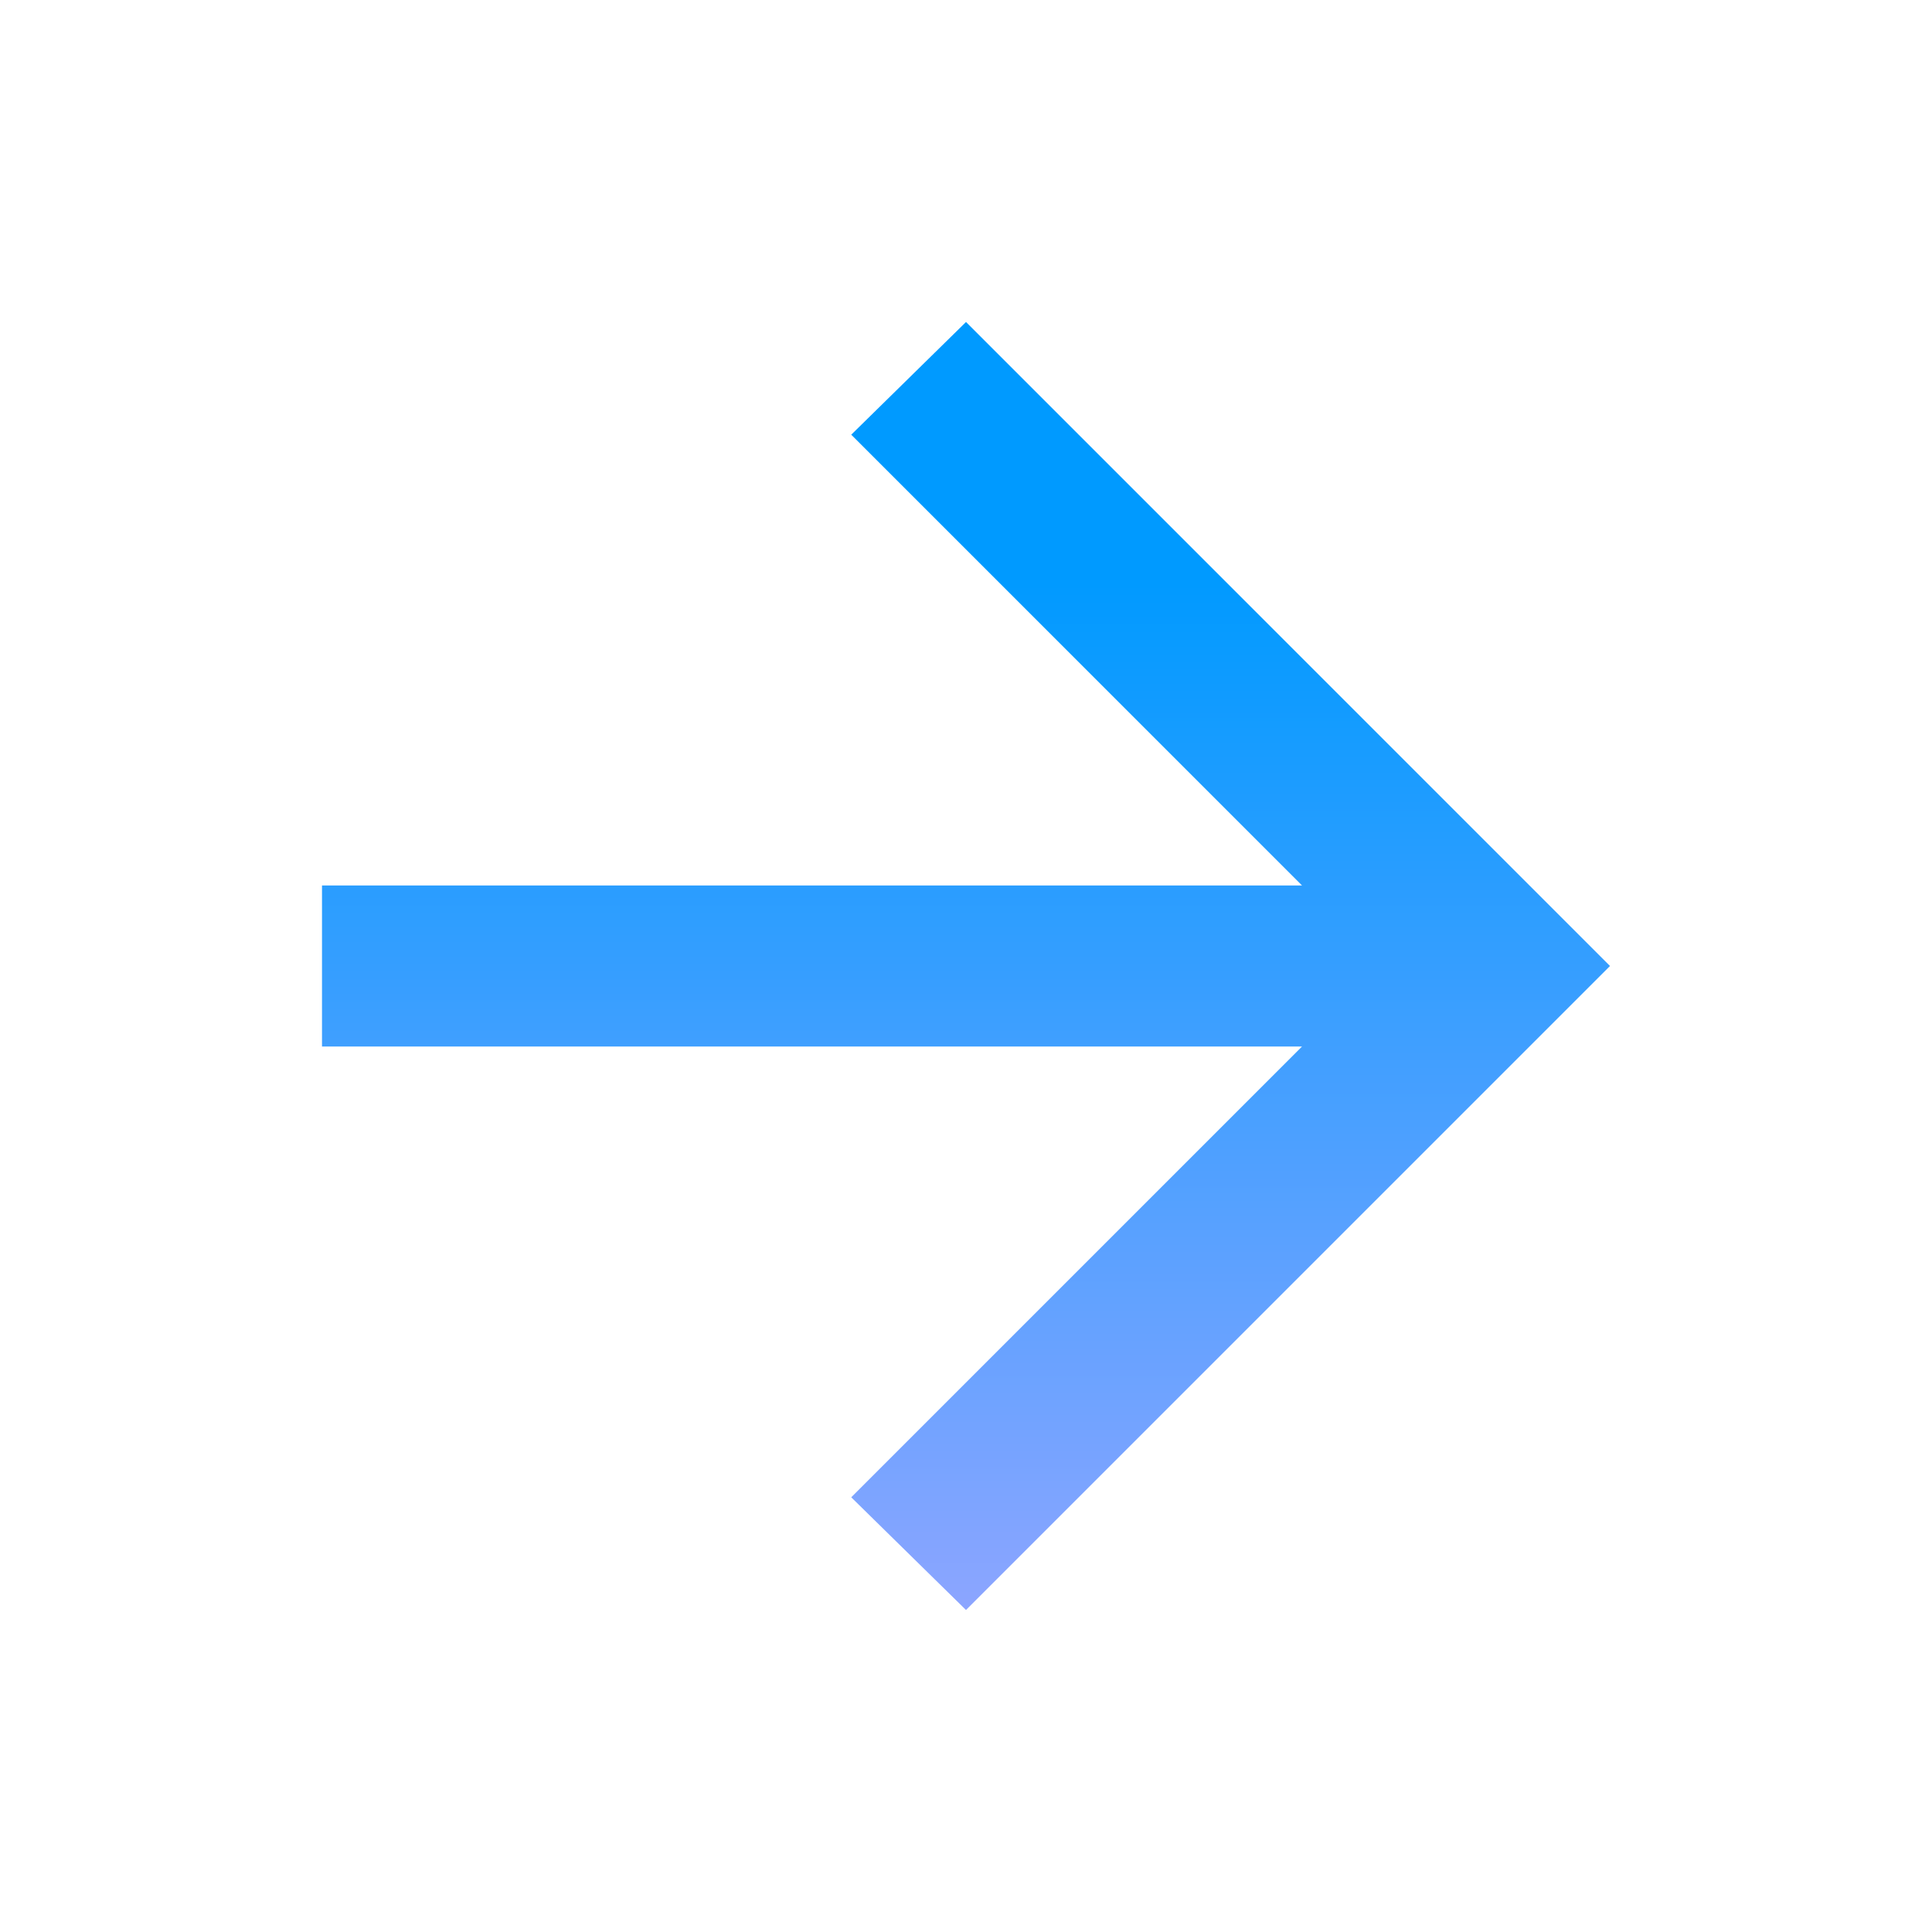
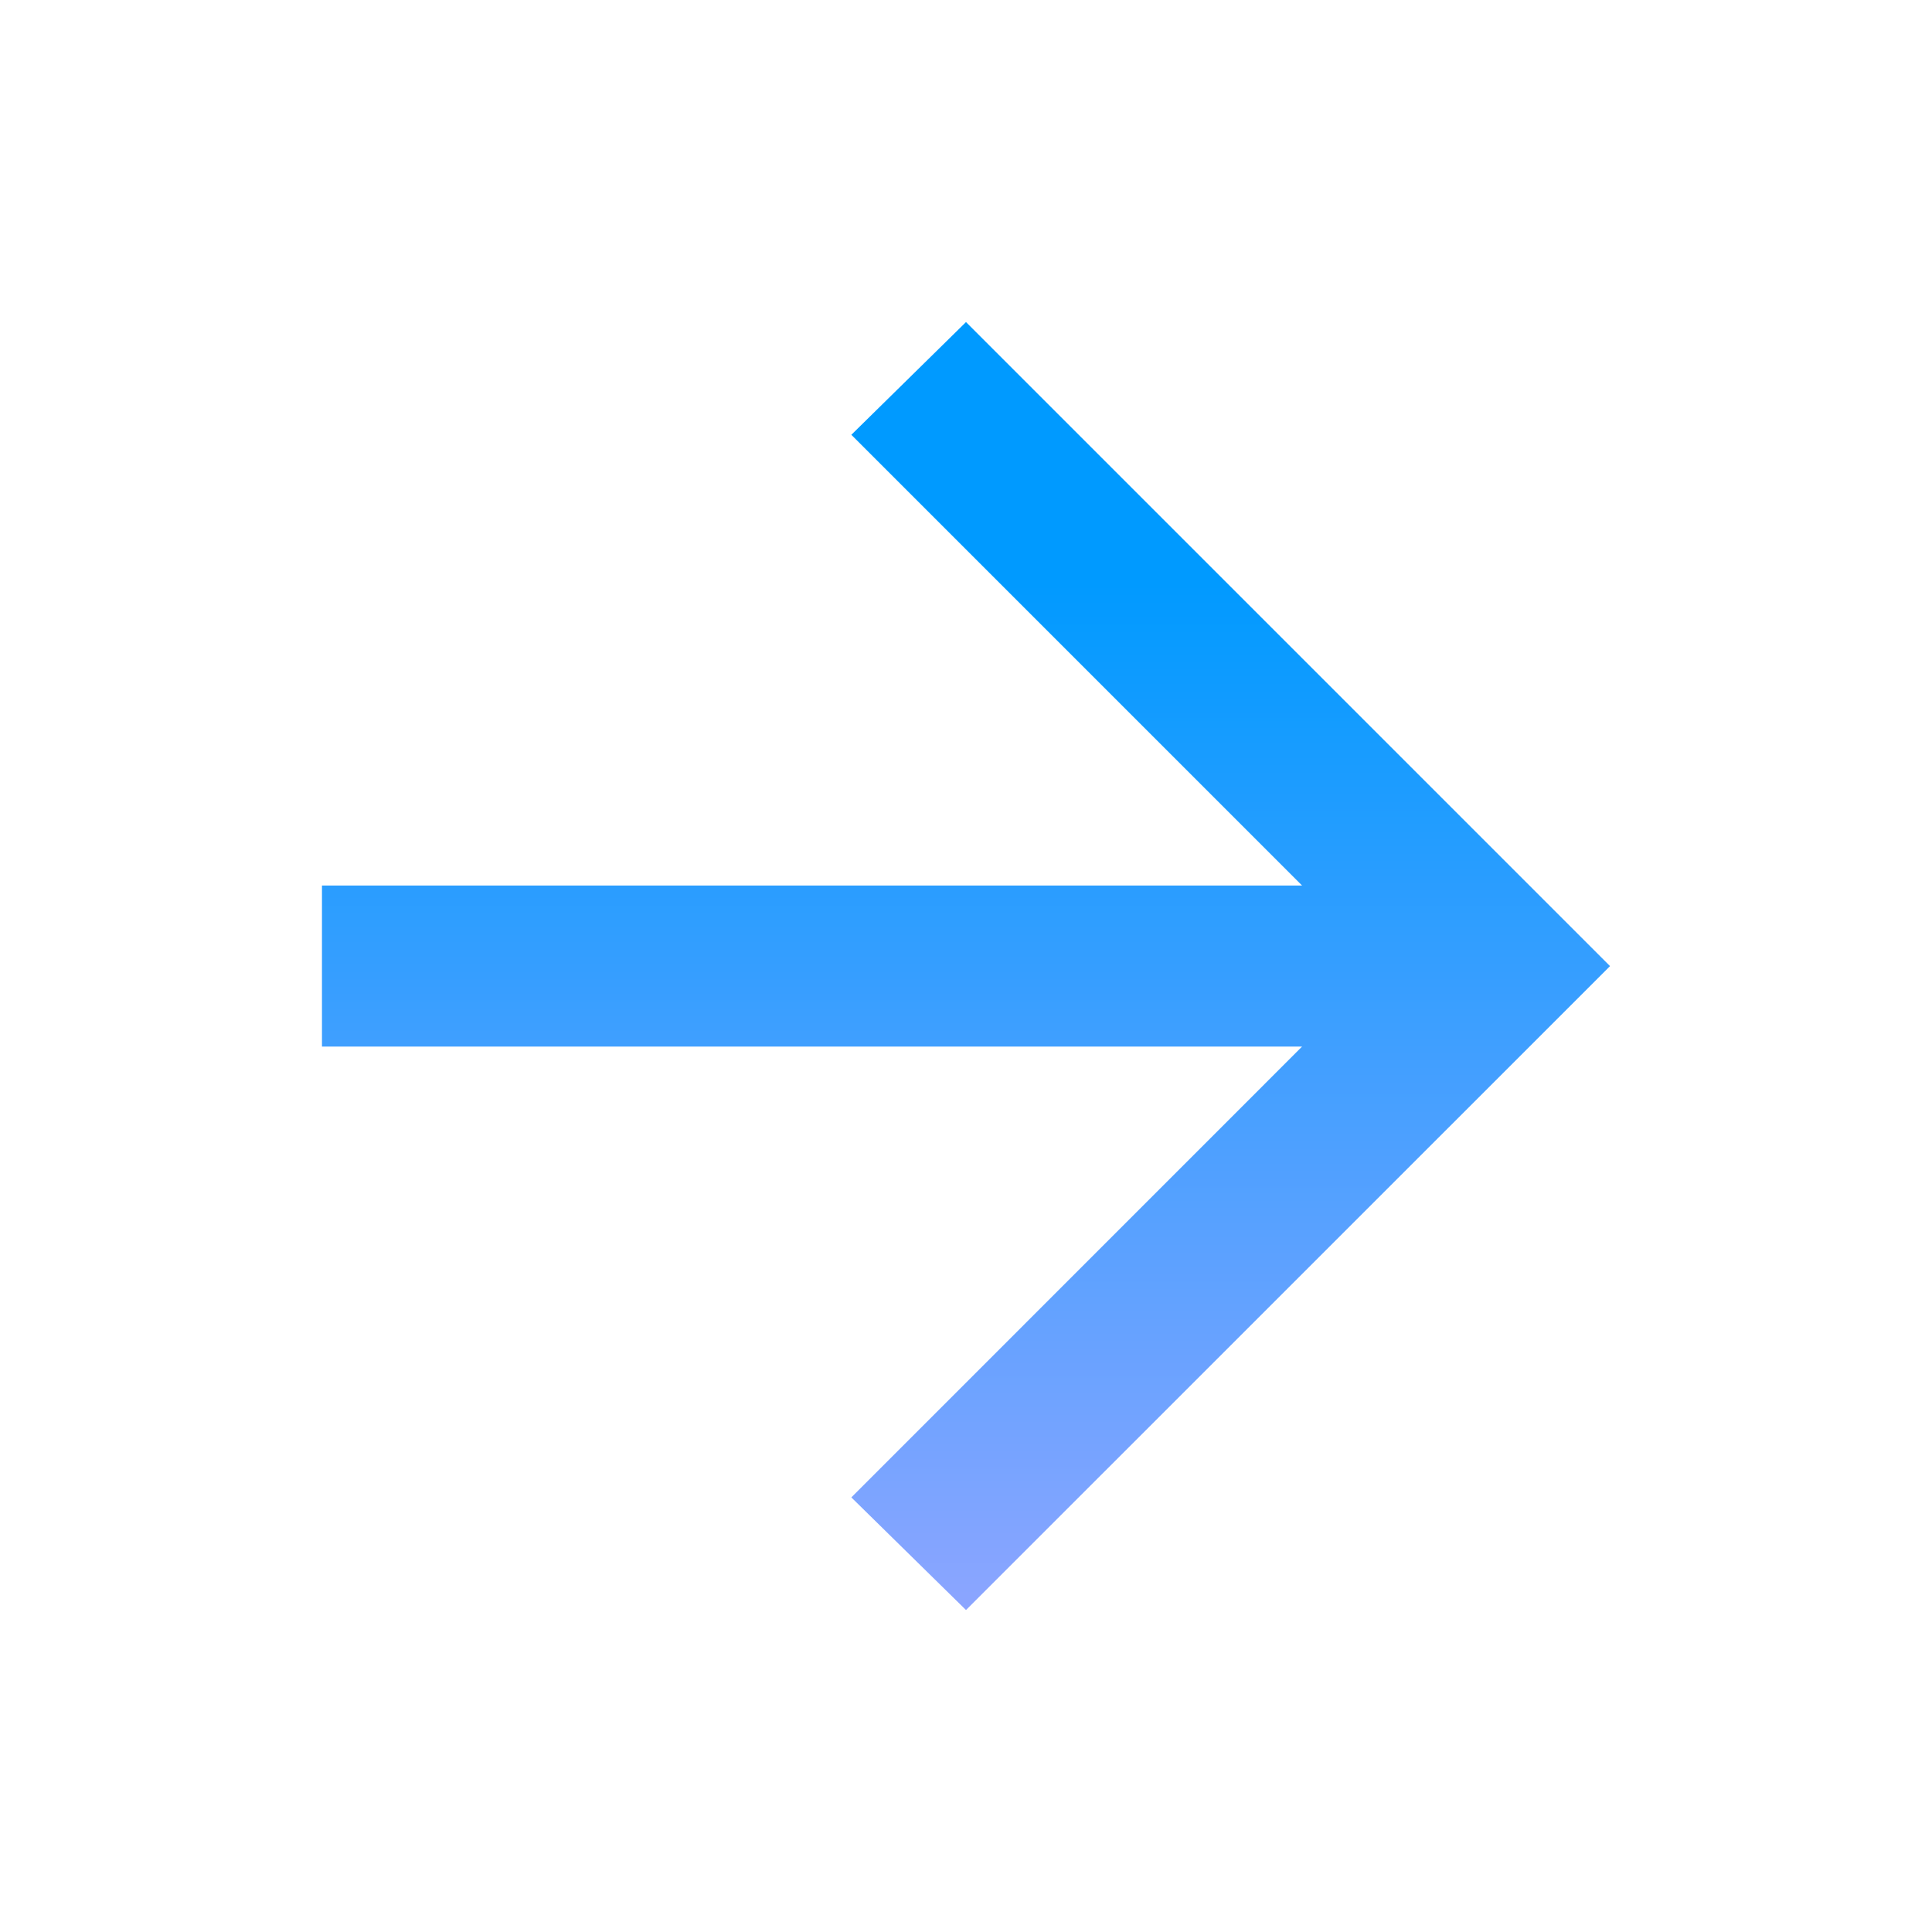
- <svg xmlns="http://www.w3.org/2000/svg" width="15" height="15" viewBox="0 0 15 15" fill="none">
+ <svg xmlns="http://www.w3.org/2000/svg" width="20" height="20" viewBox="0 0 20 20" fill="none">
  <g id="arrow_forward">
-     <mask id="mask0_253_7425" style="mask-type:alpha" maskUnits="userSpaceOnUse" x="0" y="0" width="15" height="15">
-       <rect id="Bounding box" width="15" height="15" fill="#D9D9D9" />
+     <mask id="mask0_254_10099" style="mask-type:alpha" maskUnits="userSpaceOnUse" x="0" y="0" width="20" height="20">
+       <rect id="Bounding box" width="20" height="20" fill="#D9D9D9" />
    </mask>
-     <g mask="url(#mask0_253_7425)">
-       <path id="arrow_forward_2" d="M10.109 8.125H2.5V6.875H10.109L6.609 3.375L7.5 2.5L12.5 7.5L7.5 12.5L6.609 11.625L10.109 8.125Z" fill="url(#paint0_linear_253_7425)" />
+     <g mask="url(#mask0_254_10099)">
+       <path id="arrow_forward_2" d="M13.479 10.834H3.333V9.167H13.479L8.813 4.501L10 3.334L16.667 10.001L10 16.667L8.813 15.501L13.479 10.834Z" fill="url(#paint0_linear_254_10099)" />
    </g>
  </g>
  <defs>
-     <linearGradient id="paint0_linear_253_7425" x1="7.5" y1="2.5" x2="7.5" y2="12.5" gradientUnits="userSpaceOnUse">
+     <linearGradient id="paint0_linear_254_10099" x1="10" y1="3.334" x2="10" y2="16.667" gradientUnits="userSpaceOnUse">
      <stop offset="0.198" stop-color="#009AFF" />
      <stop offset="1" stop-color="#8CA5FF" />
    </linearGradient>
  </defs>
</svg>
